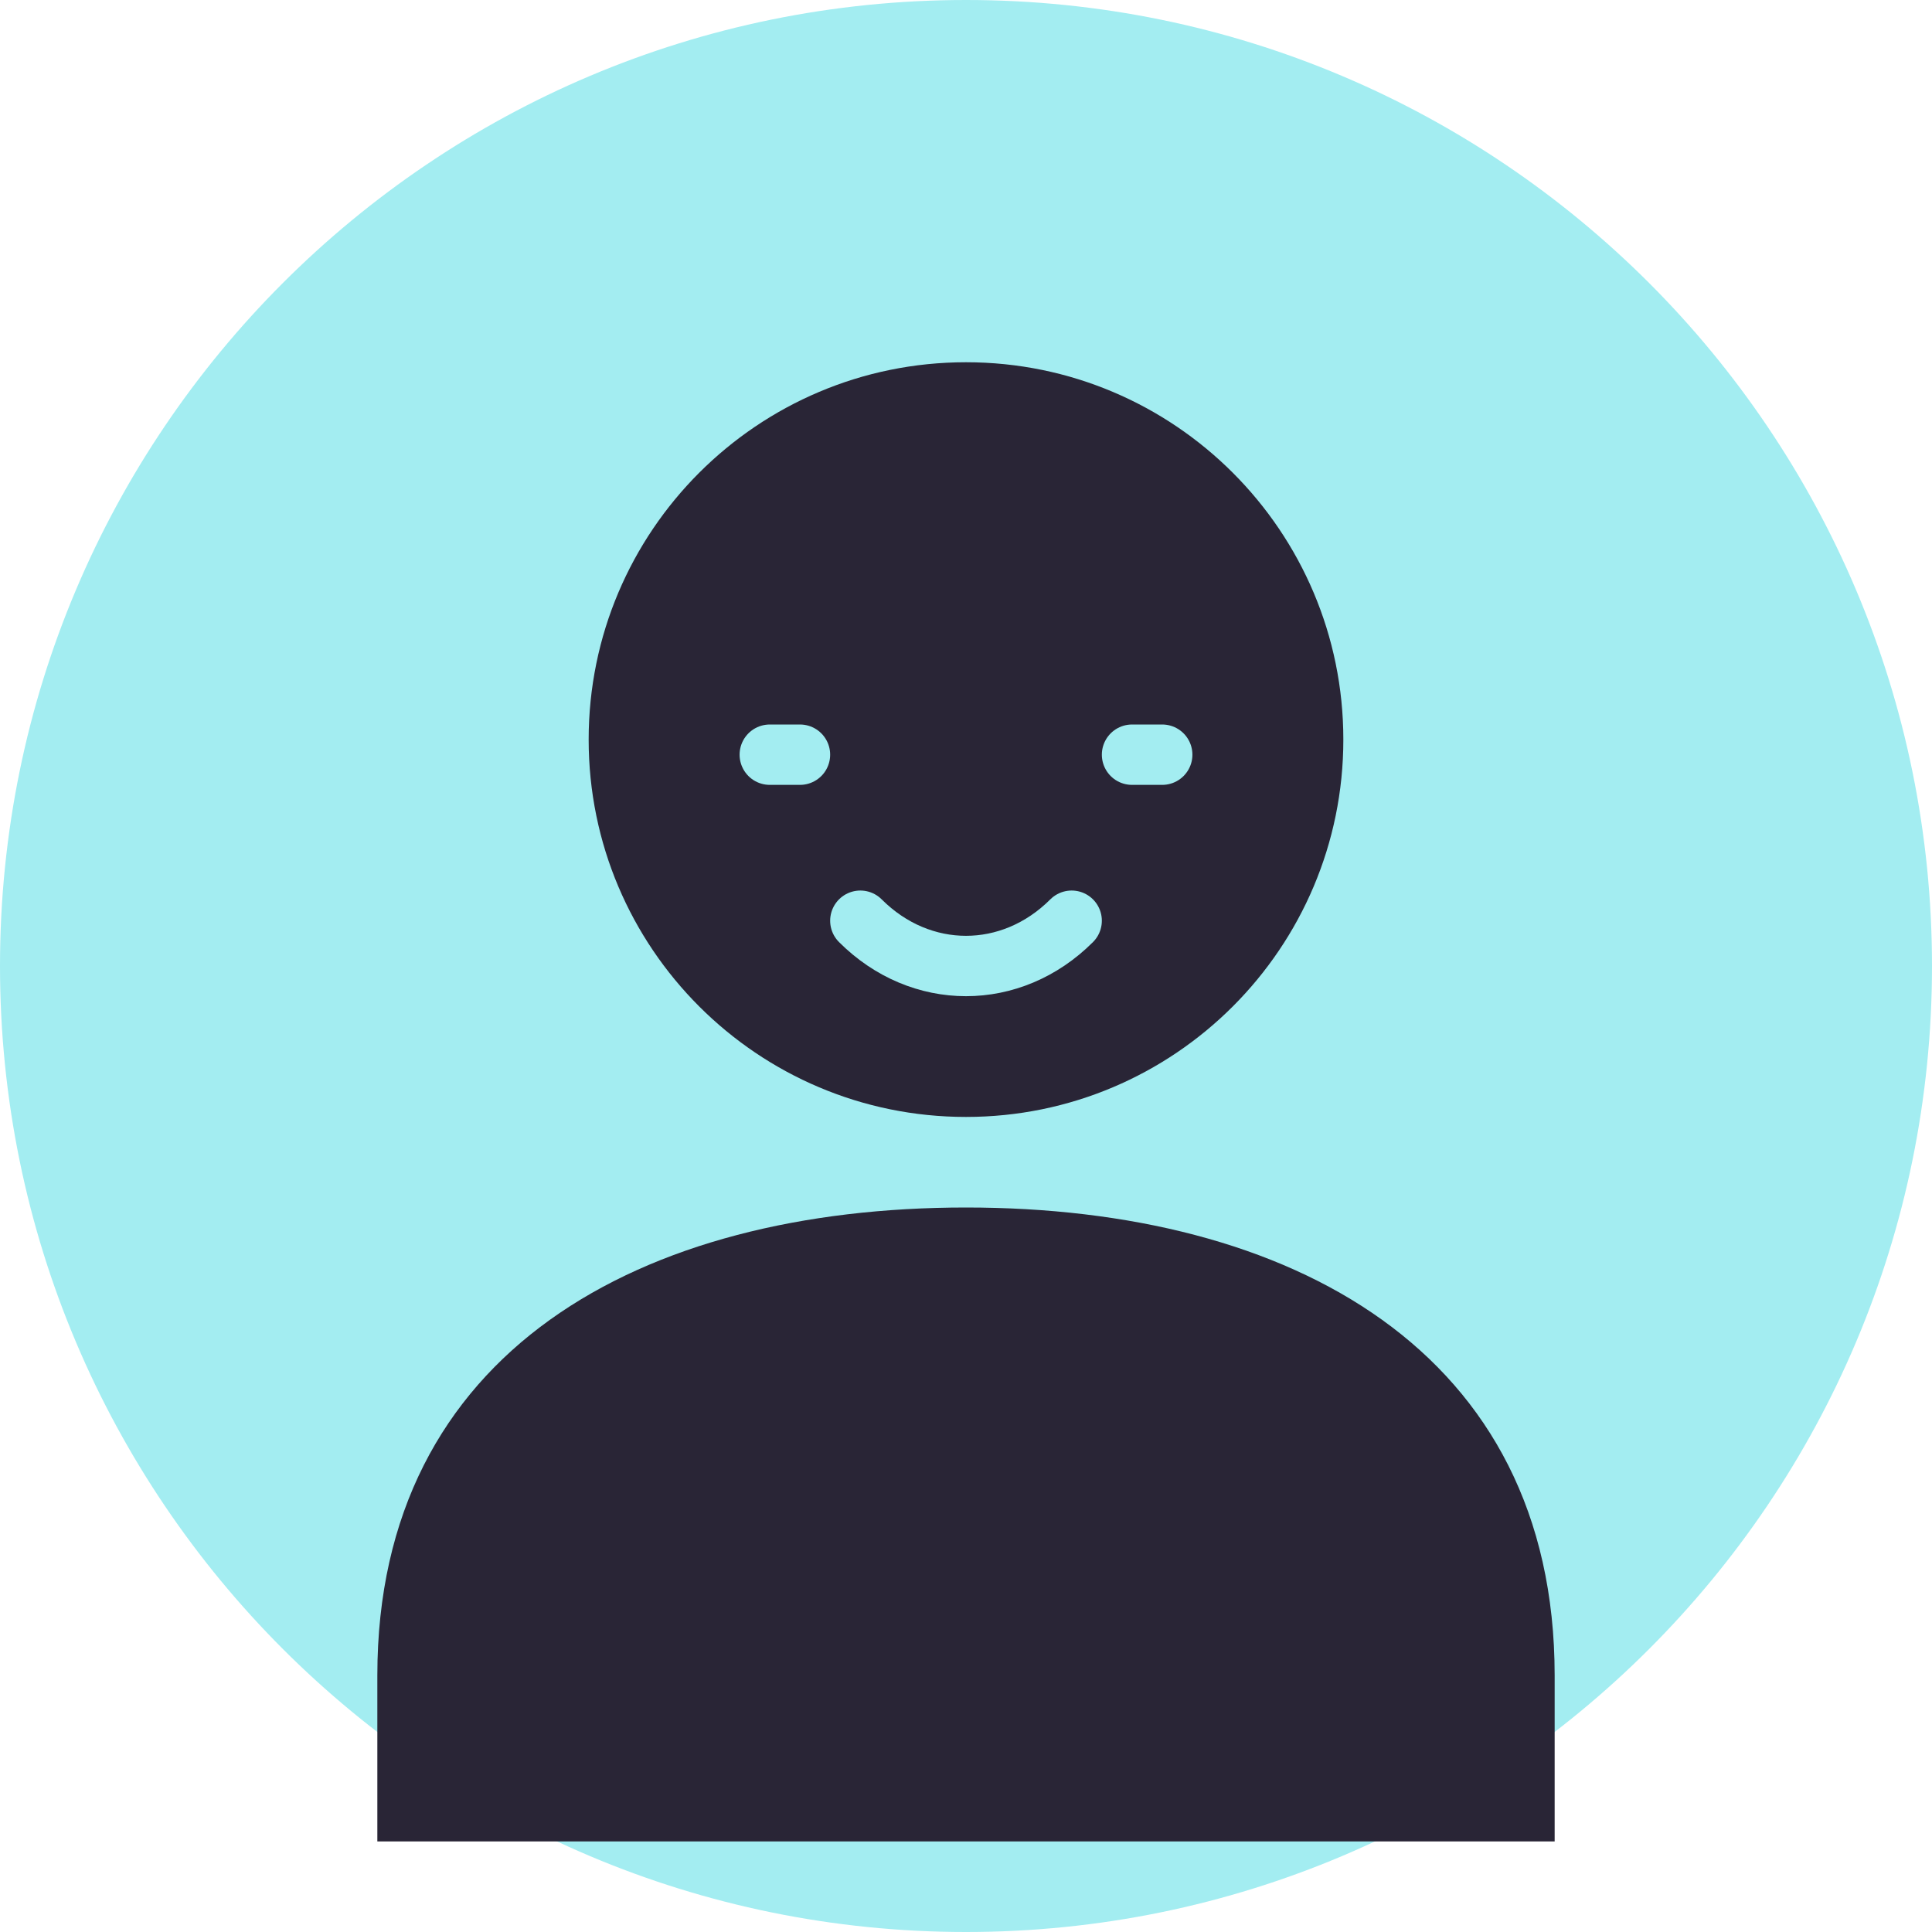
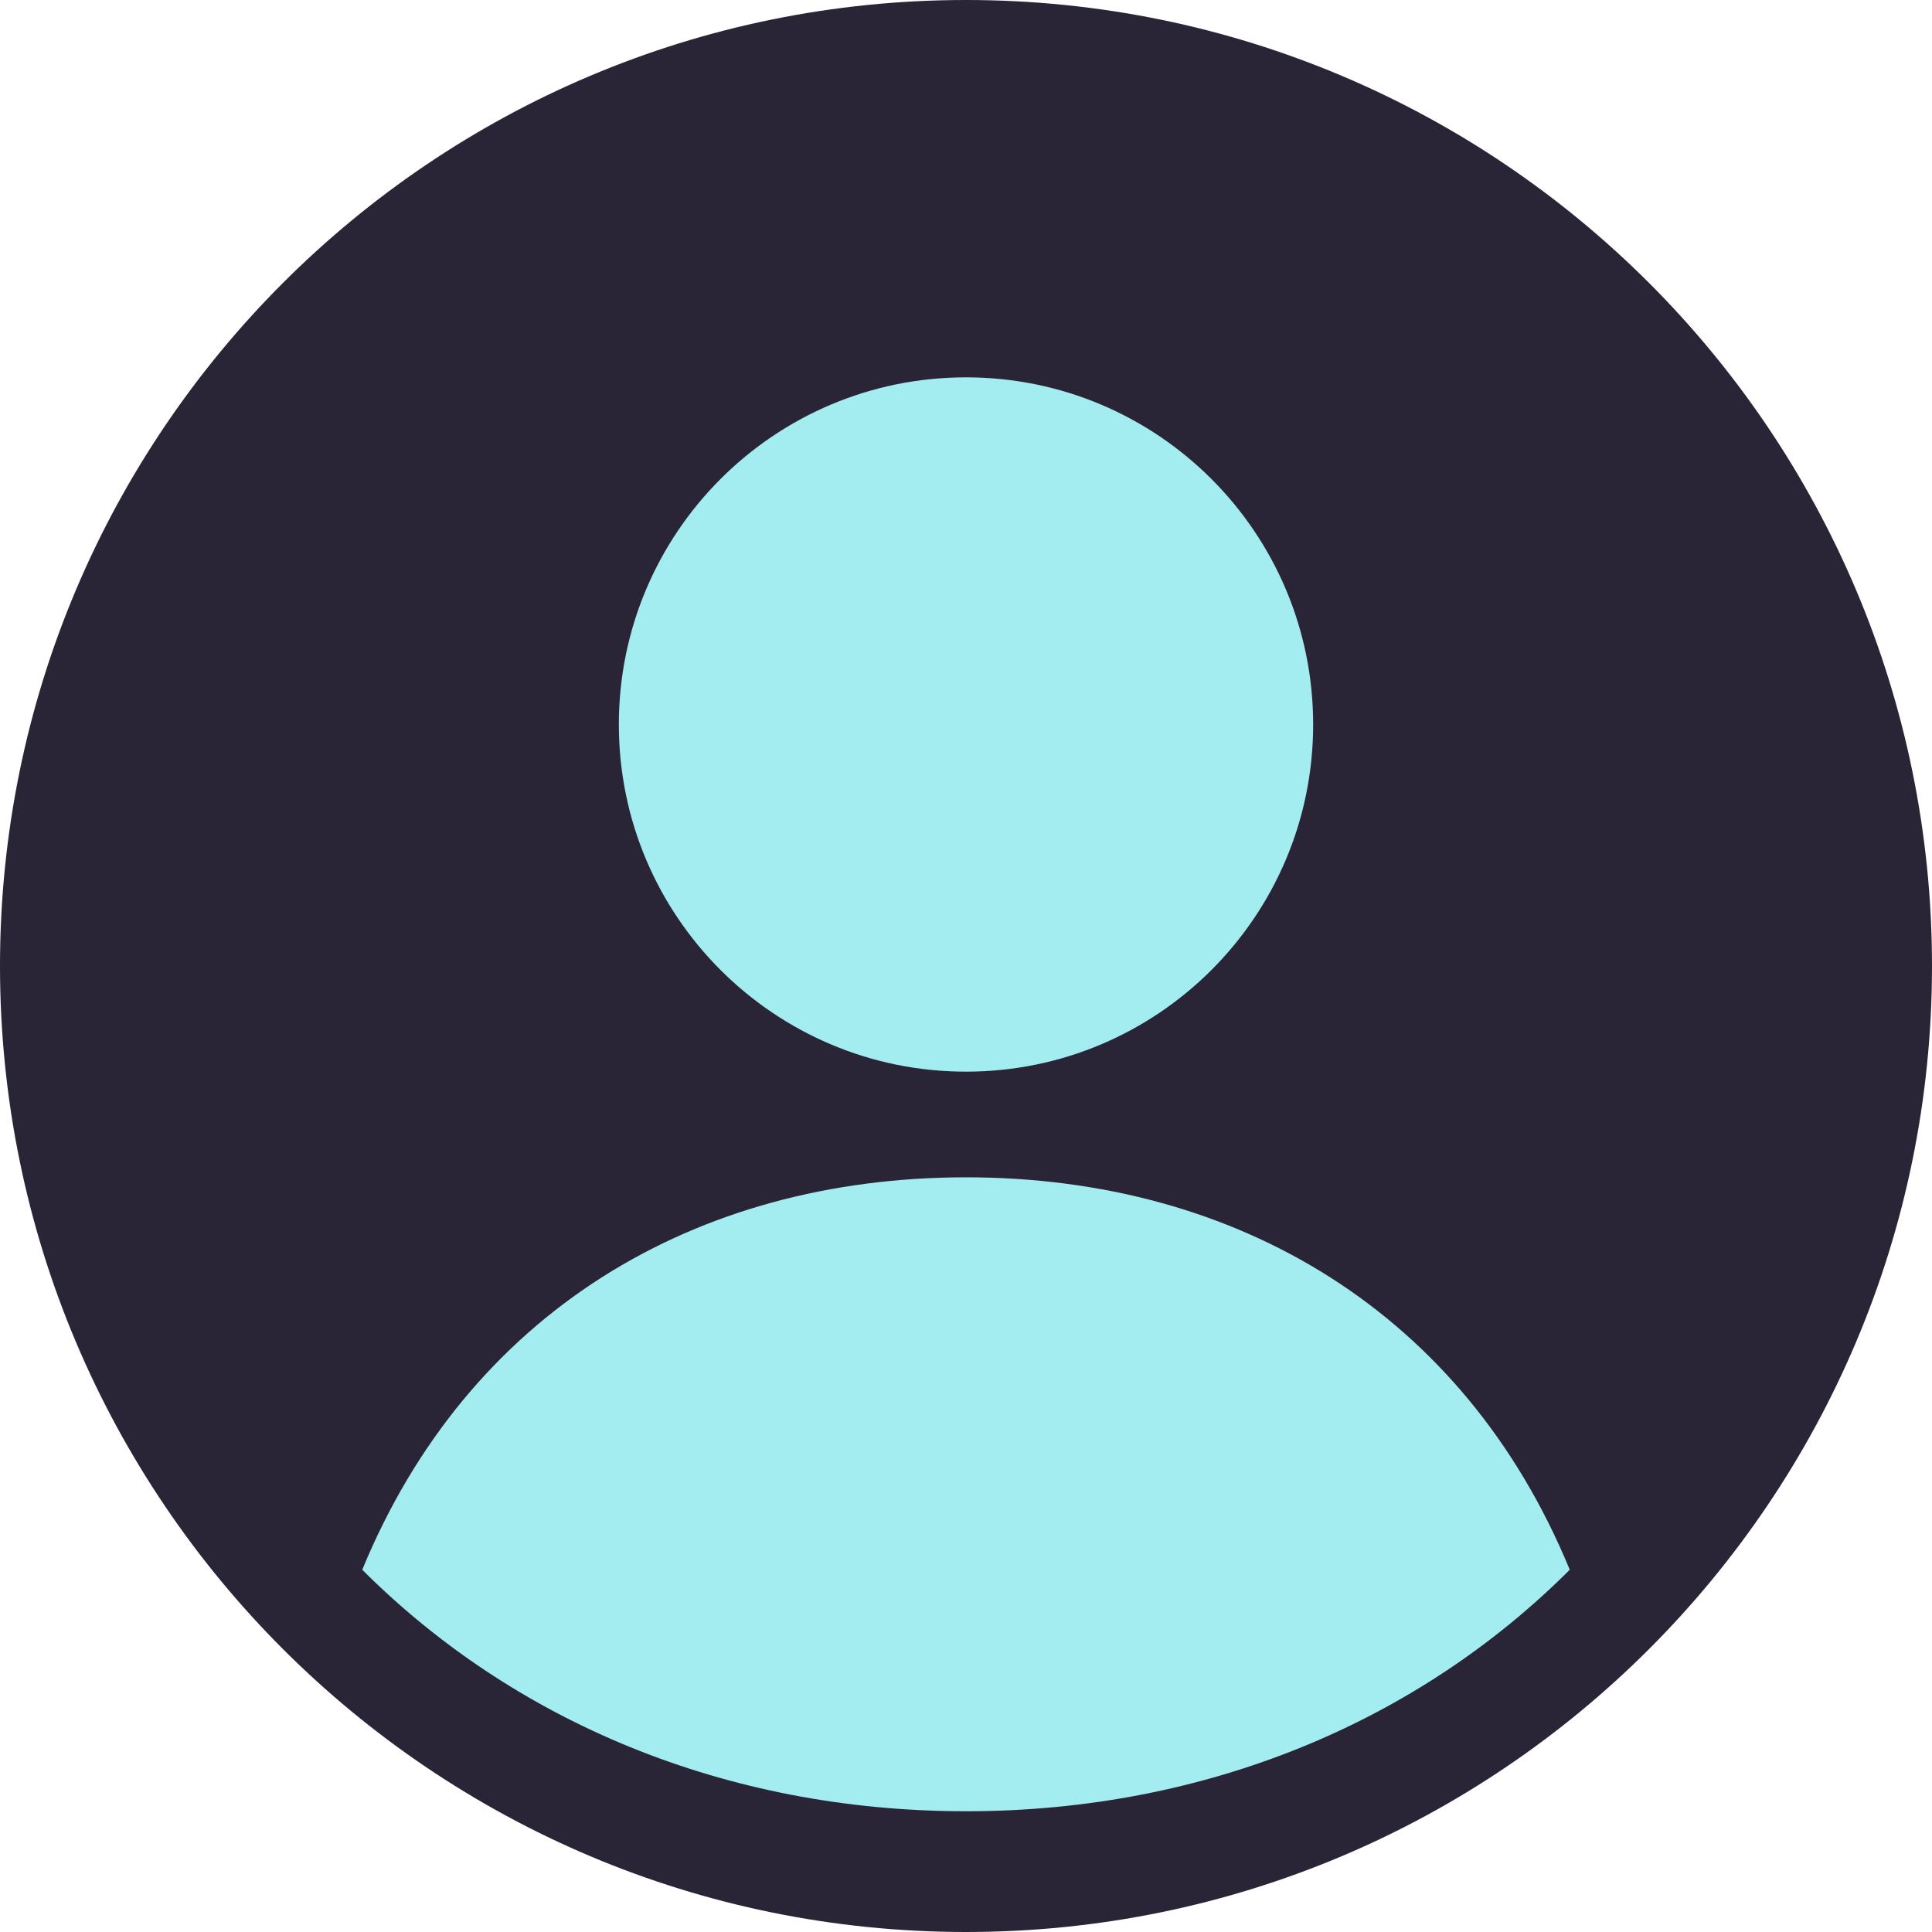
<svg xmlns="http://www.w3.org/2000/svg" width="128" height="128" viewBox="0 0 128 128" fill="none">
-   <circle cx="64" cy="64" r="64" fill="#A3EDF1" />
-   <path d="M25 122V111C25 89.5 42.5 80 64 80S103 89.5 103 111V122" fill="#292536" />
-   <circle cx="64" cy="49" r="25" fill="#292536" />
-   <path d="M51 50H53M75 50H77M57 61C61 65 67 65 71 61" stroke="#A3EDF1" stroke-width="4" stroke-linecap="round" />
+   <circle cx="64" cy="64" r="64" fill="#292536" />
+   <circle cx="64" cy="48" r="23" fill="#A3EDF1" />
+   <path d="M24 104C31 87 46 78 64 78S97 87 104 104C94 114 80 120 64 120S34 114 24 104Z" fill="#A3EDF1" />
</svg>
